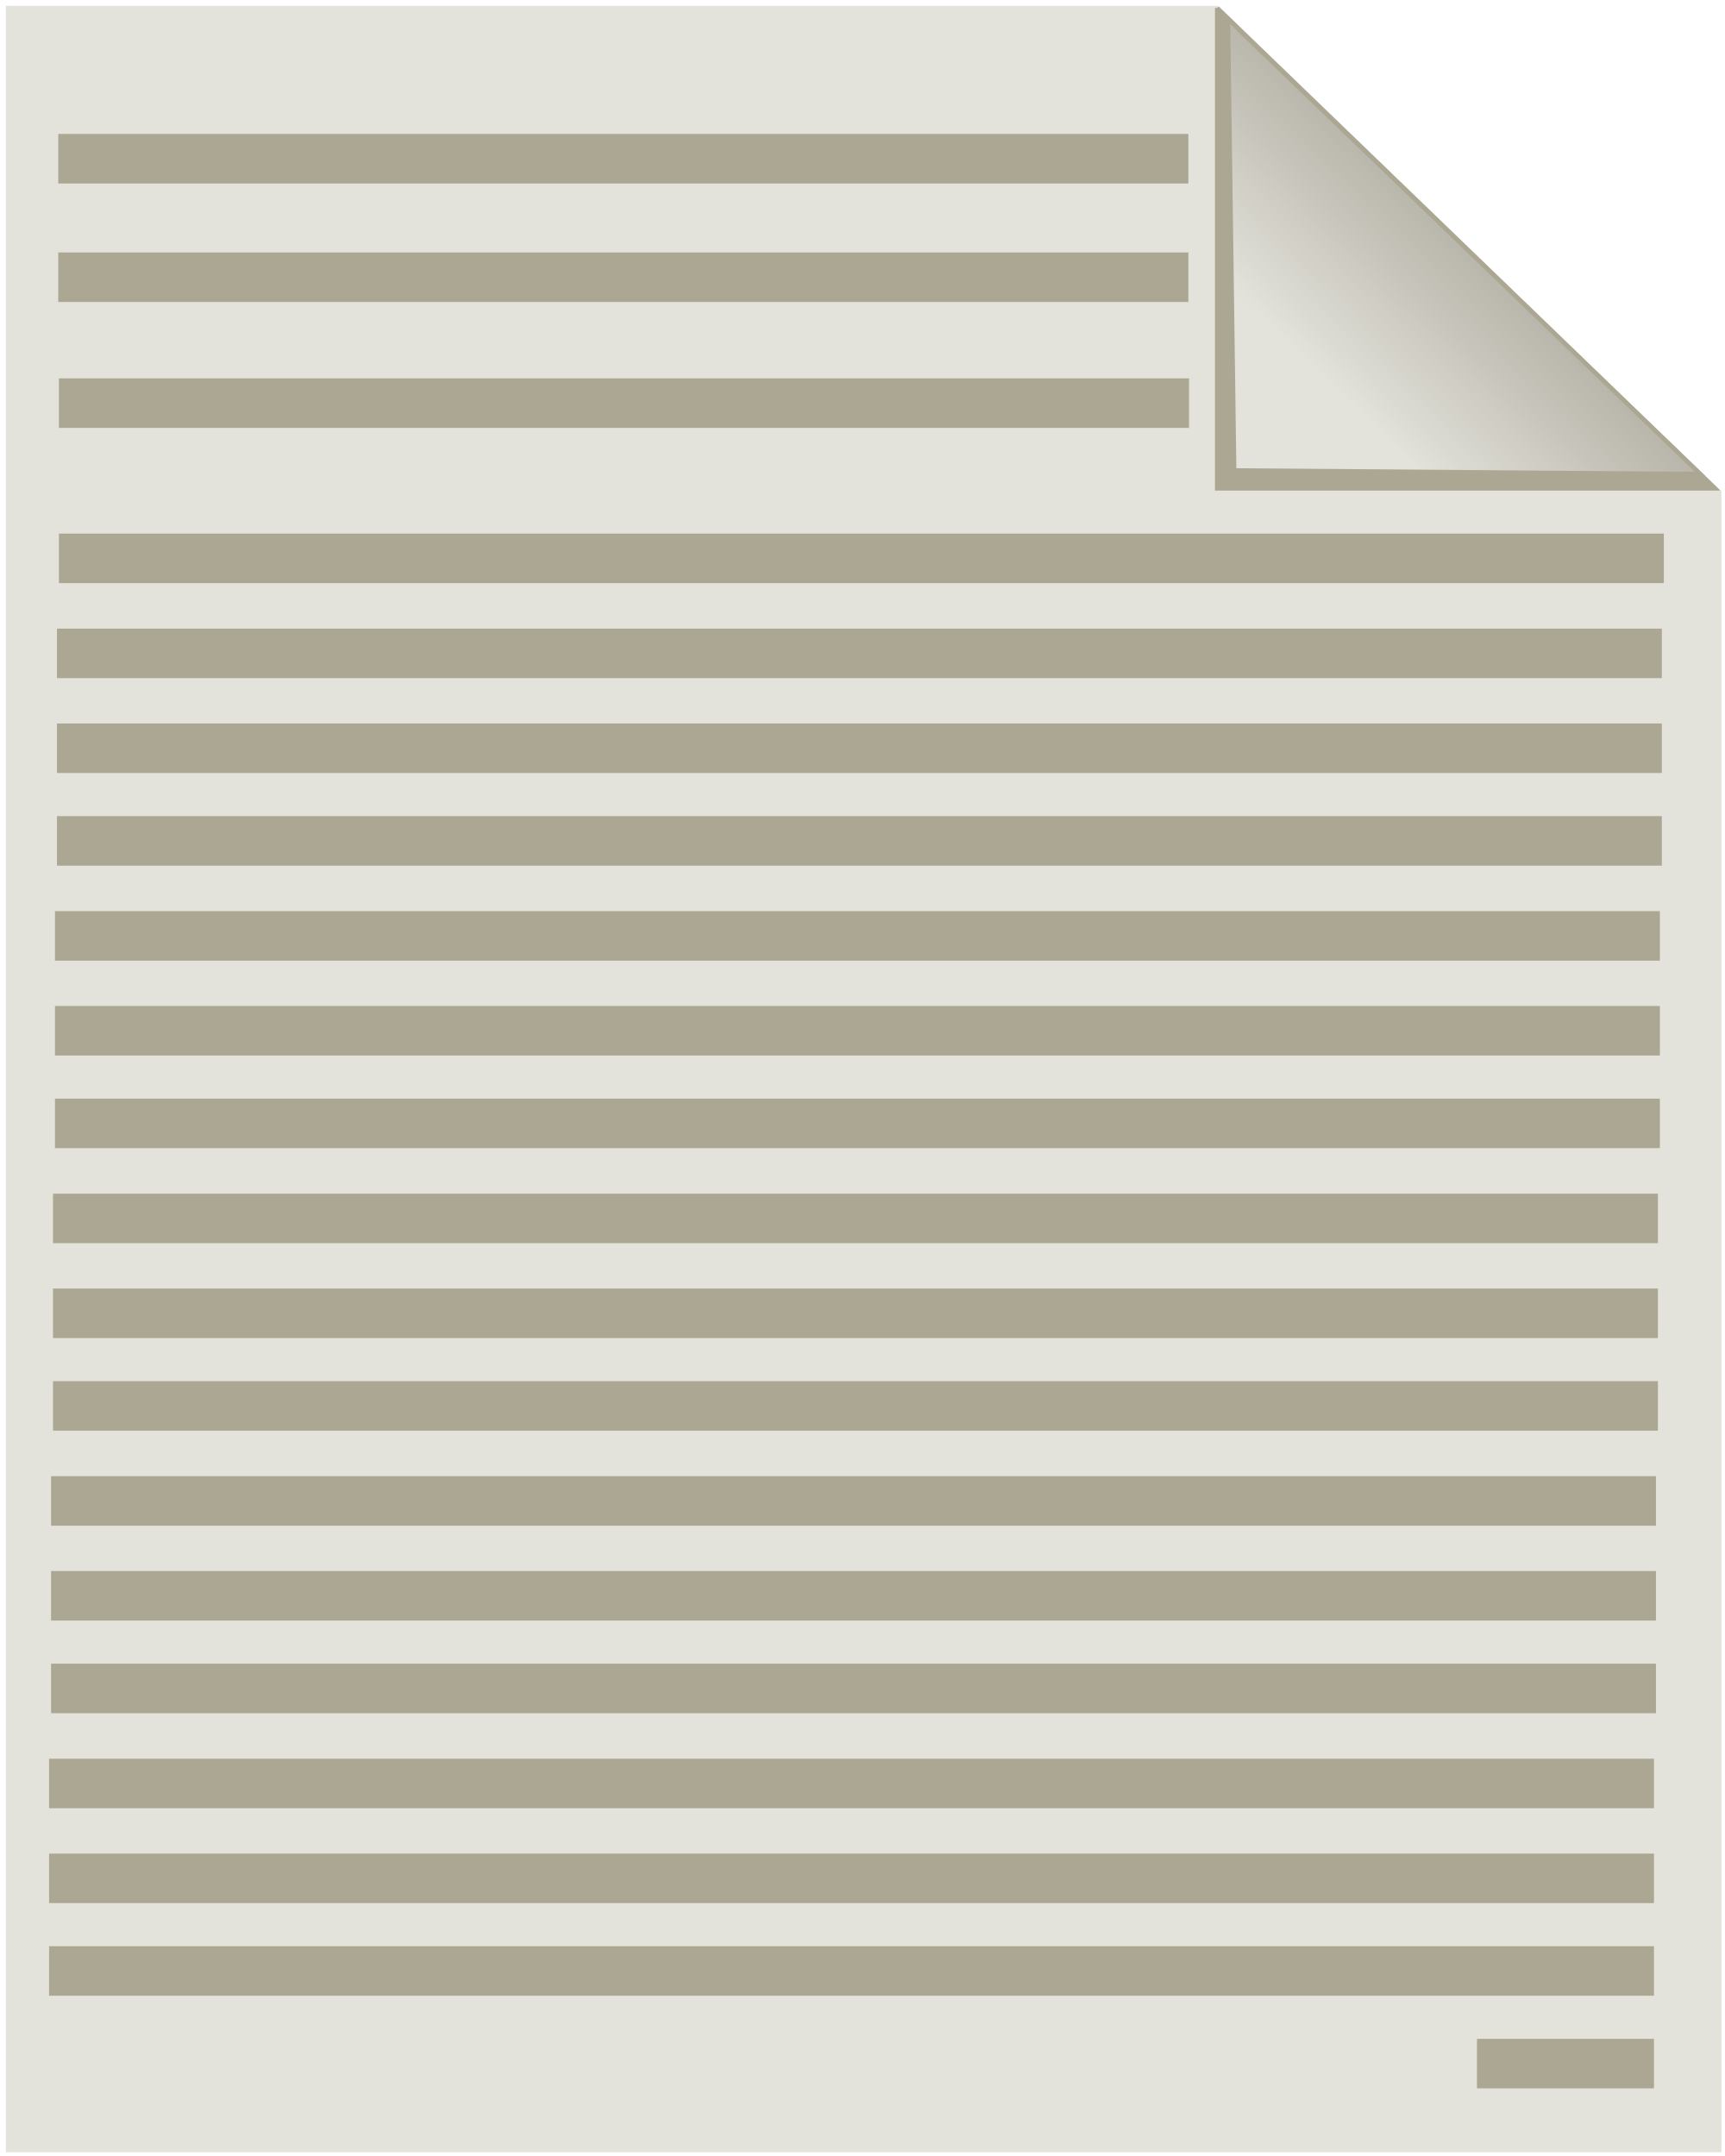
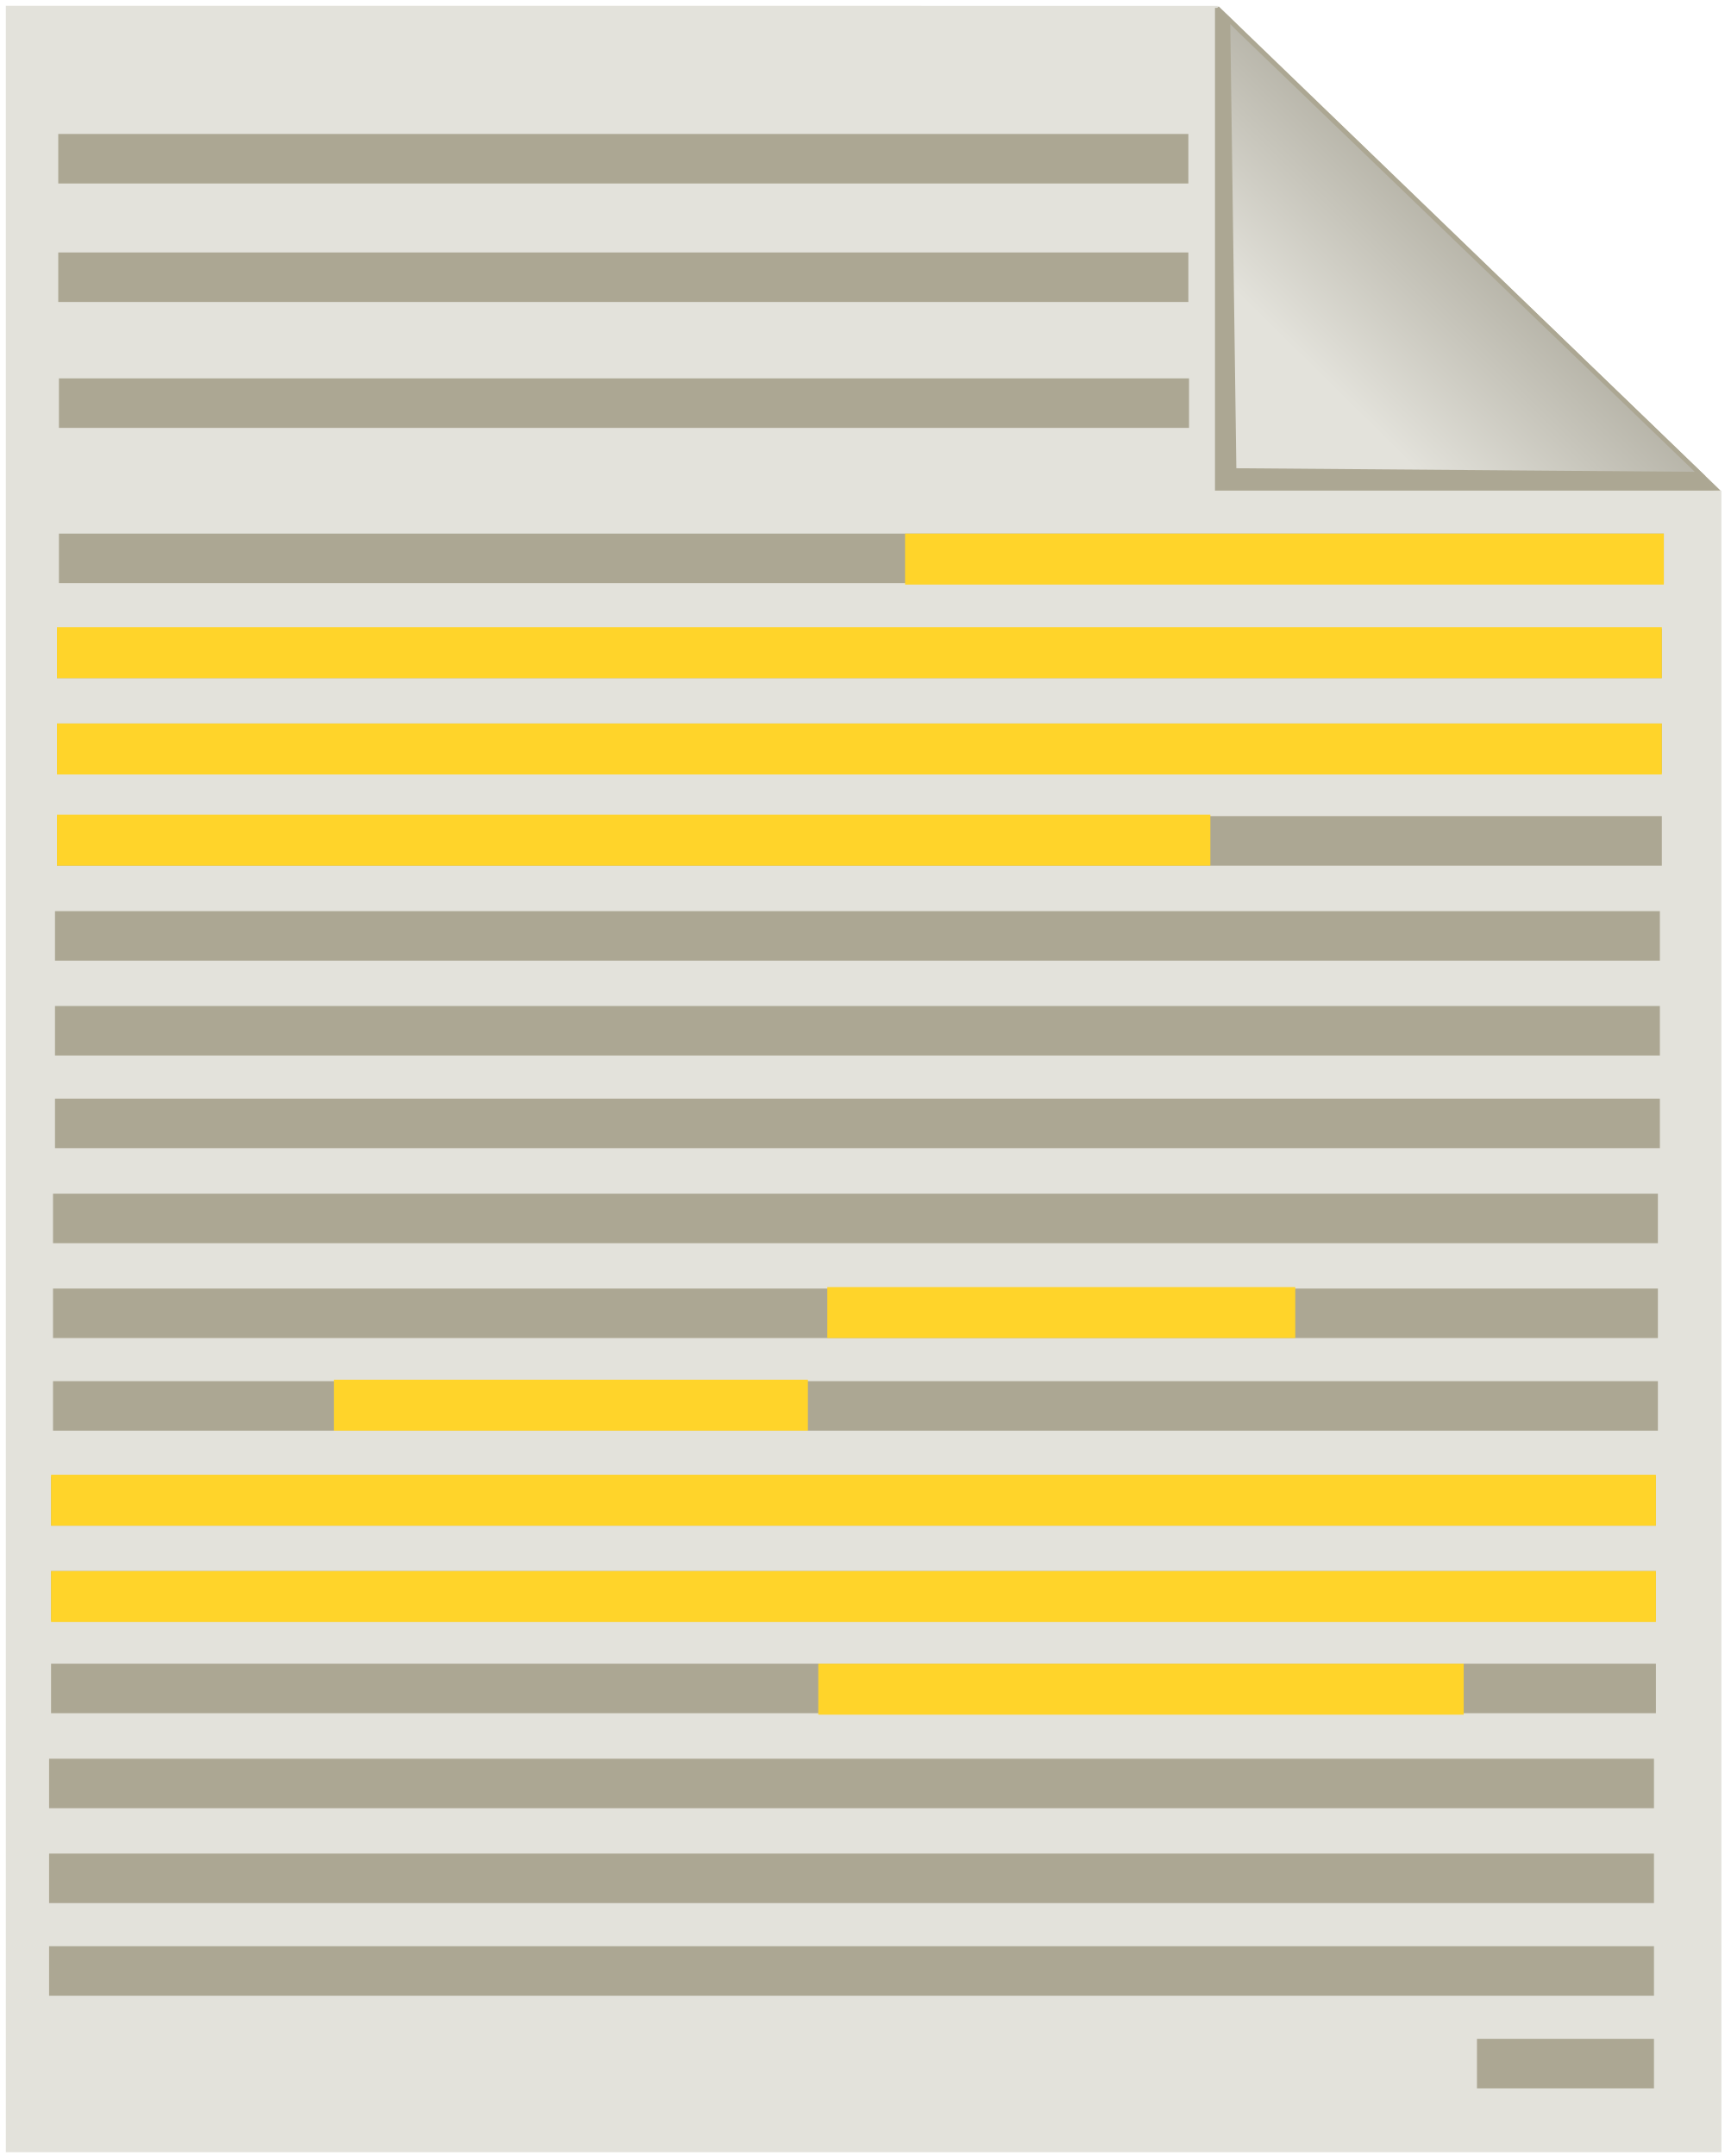
<svg xmlns="http://www.w3.org/2000/svg" xmlns:xlink="http://www.w3.org/1999/xlink" width="400px" height="500px" viewBox="0 0 210 297" version="1.1" id="svg4032">
  <defs id="defs4029">
    <linearGradient id="linearGradient7299">
      <stop style="stop-color:#e3e2db;stop-opacity:1;" offset="0" id="stop7295" />
      <stop style="stop-color:#6c6753;stop-opacity:1" offset="1" id="stop7297" />
    </linearGradient>
    <marker style="overflow:visible" id="DotL" refX="0.0" refY="0.0" orient="auto">
      <path transform="scale(0.8) translate(7.4, 1)" style="fill-rule:evenodd;fill:context-stroke;stroke:context-stroke;stroke-width:1.0pt" d="M -2.5,-1.0 C -2.5,1.76 -4.74,4.0 -7.5,4.0 C -10.26,4.0 -12.5,1.76 -12.5,-1.0 C -12.5,-3.76 -10.26,-6.0 -7.5,-6.0 C -4.74,-6.0 -2.5,-3.76 -2.5,-1.0 z " id="path6268" />
    </marker>
    <clipPath clipPathUnits="userSpaceOnUse" id="clipPath6725">
      <path id="path6727" style="fill:#ff0000;fill-opacity:1;fill-rule:nonzero;stroke:none;stroke-width:0.594" d="M -12.997,0.803 V 296.479 H 223.303 V 67.586 c -0.044,4.88e-4 -0.083,0.001 -0.133,0.001 -0.074,3.75e-4 -0.148,0.001 -0.222,0 -0.062,0.007 -0.125,0.017 -0.187,0.009 -0.034,-0.004 -0.068,-0.009 -0.102,-0.014 -0.005,-4.75e-4 -0.012,-0.002 -0.017,-0.002 -0.066,-0.008 -0.16,-0.027 -0.238,-0.042 -0.01,-0.002 -0.021,-0.004 -0.031,-0.006 -0.022,-0.004 -0.042,-0.007 -0.058,-0.009 -0.123,-0.017 -0.243,-0.047 -0.364,-0.075 -0.084,-0.02 -0.166,-0.047 -0.248,-0.071 l 0.041,-0.143 c -0.068,6e-6 -0.136,-3.86e-4 -0.204,0 -0.054,2.67e-4 -0.153,-0.002 -0.242,-0.002 -0.248,0.042 -0.496,0.066 -0.744,0.036 -0.39,-0.048 -0.784,-0.103 -1.173,-0.177 h -0.545 -0.448 c -0.34,0.049 -0.68,0.098 -1.021,0.143 -0.116,0.015 -0.233,0 -0.35,0 h -0.964 -2.134 -2.827 v -0.365 c -0.898,0.063 -1.793,0.1 -2.695,0.081 v -2.373 c -0.352,-0.251 -0.584,-0.602 -0.703,-1.059 -0.109,0.009 -0.217,0.021 -0.326,0.028 -0.425,0.027 -0.851,0 -1.276,0 h -3.226 V 62.964 c -0.22,-0.091 -0.441,-0.181 -0.599,-0.331 -0.747,-0.707 -1.408,-1.504 -2.006,-2.35 h -0.178 c -0.617,-1.2e-5 -1.234,0 -1.852,0 -1.229,0.028 -2.443,-0.204 -3.609,-0.571 -0.184,-0.058 -0.738,-0.228 -0.548,-0.193 0.593,0.11 1.174,0.279 1.76,0.419 1.339,0.07 1.351,-0.21 2.081,-0.629 -0.17,-0.404 -0.33,-0.774 -0.493,-1.153 -0.016,-5.41e-4 -0.011,-3.4e-5 -0.028,-0.001 -0.291,-0.01 -0.583,-1.6e-4 -0.875,-0.001 -1.931,-0.002 -3.862,0.003 -5.793,0.009 -0.332,-0.005 -0.663,-0.007 -0.994,-0.014 -0.891,-0.02 -0.308,-0.095 -1.237,0.022 l -0.484,-3.868 c -1.675,-0.717 -2.816,-2.553 -4.504,-7.195 -1.134,-3.118 2.288,-4.808 4.858,-5.772 -0.103,-0.727 -0.204,-1.454 -0.305,-2.181 -1.097,-0.148 -2.186,-0.353 -3.269,-0.65 -1.434,-0.587 -1.757,-0.646 -3.302,-1.883 -0.085,-0.068 -0.163,-0.149 -0.247,-0.222 -0.996,-0.133 -1.977,-0.341 -2.947,-0.599 -0.883,0.403 -1.352,0.402 -1.045,-0.292 -0.139,-0.04 -0.278,-0.078 -0.416,-0.119 -0.945,-0.369 -1.812,-0.638 -2.636,-1.275 -0.583,-0.45 -1.269,-0.863 -1.603,-1.519 -0.739,-1.449 -0.919,-3.126 -1.533,-4.631 -0.015,-0.037 -0.02,-0.001 -0.02,0.06 0.035,0.09 0.192,0.945 0.63,2.591 0.01,0.036 0.056,0.067 0.046,0.103 -0.006,0.022 -0.024,-0.02 -0.043,-0.046 0.005,0.009 0.01,0.019 0.015,0.028 0.009,0.016 -0.043,-0.057 -0.028,-0.046 0.004,0.003 0.008,0.012 0.013,0.019 -0.336,-0.611 -0.673,-1.22 -1.009,-1.831 -0.004,0.091 -0.246,-0.268 -0.287,-0.327 -0.217,-0.318 -0.424,-0.645 -0.636,-0.968 -0.512,-0.97 -0.545,-1.044 -0.519,-0.994 -6e-4,-4.74e-4 -0.002,-1.54e-4 -0.002,-0.001 0.021,0.042 0.015,0.037 -0.02,-0.015 -0.516,-0.353 -1.035,-0.761 -1.476,-1.181 -0.236,-0.224 -0.491,-0.438 -0.669,-0.71 -0.492,-0.753 -0.887,-1.565 -1.33,-2.347 -0.299,-0.941 -0.398,-1.683 -0.397,-2.484 -0.439,-0.234 -0.774,-0.48 -0.946,-0.732 -0.552,-0.347 -1.015,-0.694 -1.27,-0.984 -0.723,-0.622 -0.948,-1.221 -0.672,-2.146 -0.09,-0.04 -0.171,-0.08 -0.258,-0.119 0.01,0.02 0.112,0.275 0.096,0.233 -0.029,-0.081 -0.07,-0.159 -0.106,-0.238 -0.196,-0.09 -0.402,-0.181 -0.581,-0.27 -0.348,-0.016 -0.649,-0.231 -0.908,-0.523 -0.728,-0.495 -1.261,-1.116 -1.595,-2.121 -6.256,2.359 -4.784,-0.329 -1.811,-3.405 -0.172,-0.29 -0.343,-0.58 -0.515,-0.87 -1.143,0.331 -1.199,0.024 -1.202,-1.803 -0.32,-0.195 -0.403,-0.682 -0.423,-1.567 -0.002,-6.55e-5 -0.004,6.5e-5 -0.006,0 V 4.887 c 0,-0.097 3e-5,-0.195 0,-0.292 -0.062,-0.19 -0.116,-0.381 -0.175,-0.572 l -0.39,0.146 c -0.134,-0.364 -0.532,-1.297 -0.31,-1.606 0.006,-0.008 0.012,-0.015 0.017,-0.023 0,-0.004 3e-5,-0.007 0,-0.01 0.004,-0.081 0.005,-0.161 0.005,-0.242 l -0.371,-0.093 c -0.256,0.355 -0.047,-0.005 0.045,-0.22 -0.005,-0.066 -0.015,-0.166 -0.033,-0.34 -0.013,-0.277 0.008,-0.554 0.007,-0.831 z M 157.281,9.51 c 0.079,0.133 0.159,0.265 0.237,0.398 0.34,0.363 0.603,0.817 1.02,1.088 0.034,0.022 0.069,0.055 0.103,0.079 -0.128,-0.438 -0.208,-0.87 -0.245,-1.318 -0.179,-0.195 -0.357,-0.39 -0.535,-0.585 -0.059,-0.023 -0.118,-0.043 -0.176,-0.067 -0.136,0.136 -0.273,0.27 -0.404,0.405 z m 0.404,-0.405 c 0.02,-0.02 0.041,-0.039 0.06,-0.059 -0.13,-0.142 -0.261,-0.285 -0.391,-0.427 -0.037,-0.04 -0.054,-0.09 -0.075,-0.138 -0.188,0.06 -0.353,0.113 -0.502,0.157 0.086,0.07 0.178,0.136 0.285,0.188 0.207,0.101 0.414,0.193 0.623,0.28 z m 0.06,-0.059 c 0.038,0.042 0.077,0.084 0.116,0.126 0.168,0.066 0.336,0.131 0.505,0.189 -0.009,-0.294 -3.4e-4,-0.611 0.017,-0.943 -0.218,0.209 -0.428,0.418 -0.638,0.628 z m 0.896,2.029 c 0.034,0.115 0.066,0.23 0.107,0.348 -0.018,-0.1 -0.029,-0.2 -0.044,-0.3 -0.021,-0.015 -0.042,-0.033 -0.063,-0.048 z m 0.107,0.348 c 0.049,0.275 0.104,0.55 0.162,0.823 0.052,0.242 0.113,0.463 0.182,0.669 0.088,-0.033 0.173,-0.063 0.265,-0.099 -0.256,-0.507 -0.461,-0.967 -0.609,-1.393 z m 4.368,6.677 c 0.312,0.268 0.712,0.543 1.2,0.855 -0.118,-0.264 -0.047,-0.532 0.285,-0.799 -1.016,-0.091 -1.895,-0.196 -1.306,-0.451 0.586,-0.254 1.211,-0.383 1.854,-0.459 -0.367,-0.195 -0.726,-0.379 -1.063,-0.538 -0.358,0.254 -0.726,0.523 -1.104,0.811 -0.16,0.122 -0.087,0.33 0.135,0.582 z m 1.485,0.056 c 0.125,0.011 0.246,0.023 0.374,0.034 -0.063,-0.099 -0.055,-0.087 -0.13,-0.204 -0.095,0.057 -0.173,0.114 -0.244,0.171 z m 0.374,0.034 c 0.191,0.302 0.29,0.454 0.396,0.621 0.002,-0.028 10e-4,-0.052 0.002,-0.082 0.006,-0.071 0.034,-0.285 0.027,-0.213 -0.011,0.11 -0.014,0.202 -0.023,0.306 0.019,0.029 0.054,0.084 0.071,0.11 0.017,-0.059 0.033,-0.119 0.05,-0.179 -0.028,-0.218 -0.042,-0.404 -0.021,-0.514 -0.17,-0.016 -0.324,-0.033 -0.501,-0.049 z m 0.472,0.741 c -0.029,0.1 -0.052,0.203 -0.084,0.303 -0.011,0.035 -0.002,-0.074 -0.005,-0.11 5.8e-4,-0.042 0.004,-0.078 0.005,-0.116 -0.015,0.197 -0.031,0.399 -0.036,0.584 0.088,0.055 0.169,0.105 0.261,0.162 0.033,0.016 0.065,0.03 0.098,0.046 -0.048,-0.236 -0.071,-0.339 -0.107,-0.508 -3.5e-4,-0.005 -0.001,-0.012 -0.001,-0.016 -0.012,-0.065 -0.018,-0.118 -0.029,-0.183 -0.021,-0.031 -0.078,-0.124 -0.102,-0.161 z m 0.131,0.345 c 0.046,0.242 0.071,0.349 0.109,0.526 0.379,0.187 0.759,0.364 1.121,0.502 -0.042,-0.044 -0.06,-0.069 -0.01,-0.031 0.021,0.016 0.04,0.035 0.06,0.051 0.251,0.094 0.489,0.172 0.71,0.231 -0.025,-0.039 -0.053,-0.08 -0.078,-0.118 -1.008,-0.718 -1.361,-0.831 -1.537,-0.903 0.011,0.072 0.03,0.143 0.038,0.216 0.021,0.176 -0.025,0.014 -0.082,-0.234 -0.086,-0.043 -0.209,-0.195 -0.34,-0.391 0.003,0.048 0.007,0.108 0.009,0.152 z m 0.331,0.239 c 0.013,0.006 0.03,0.013 0.044,0.019 -0.066,-0.423 -0.152,-0.843 -0.234,-1.263 -0.008,-8.91e-4 -0.015,-0.003 -0.023,-0.004 0.011,0.125 0.015,0.24 0.038,0.387 0.031,0.196 0.111,0.583 0.175,0.861 z m -0.222,0.287 -0.001,-0.001 c 0.002,0.008 0.002,0.01 0.005,0.017 -0.001,-0.005 0.002,-0.011 -0.004,-0.016 z m 0.004,0.016 c 0.013,0.06 0.029,0.138 0.038,0.182 v 0.001 0.001 0.001 0.001 h 0.001 c 0.266,0.123 0.549,0.242 0.854,0.355 -0.21,-0.126 -0.405,-0.286 -0.621,-0.401 -0.073,-0.04 0.125,0.112 0.197,0.154 -0.18,-0.115 -0.302,-0.19 -0.47,-0.295 z m 0.038,0.182 c -0.007,-0.034 -0.023,-0.101 -0.039,-0.182 -0.036,-0.023 -0.065,-0.042 -0.101,-0.064 -0.087,-0.043 -0.174,-0.078 -0.26,-0.123 -10e-4,0.063 0.008,0.123 0.008,0.186 0.119,0.063 0.259,0.122 0.392,0.183 z M 153.978,1.837 c -0.018,0.005 -0.022,0.072 -0.021,0.133 0.034,-0.08 0.053,-0.142 0.021,-0.133 z m 0.477,0.548 c -2.4e-4,8.019e-4 2.4e-4,0.002 0,0.002 0.005,0.012 0.009,0.025 0.014,0.037 0.002,0.005 0.011,0.014 0.014,0.02 -0.006,-0.017 -0.013,-0.033 -0.02,-0.05 -0.002,-0.003 -0.005,-0.006 -0.008,-0.009 z m 0.028,0.059 c 0.001,0.003 4.8e-4,0.007 0.004,0.01 6e-4,3.627e-4 0.002,8.732e-4 0.005,0.001 0.037,0.073 0.104,0.17 0.174,0.258 -0.003,-0.023 -0.009,-0.046 -0.012,-0.07 -0.044,-0.059 -0.088,-0.118 -0.133,-0.176 -0.01,-0.004 -0.018,-0.008 -0.028,-0.012 -0.002,-0.003 -0.005,-0.009 -0.007,-0.012 z m -0.187,0.444 c -10e-4,0.003 -10e-4,0.005 -0.002,0.008 -0.02,0.061 0.028,0.257 0.021,0.193 -0.007,-0.069 -0.013,-0.135 -0.018,-0.201 z m 1.02,2.391 c 0.059,0.226 0.089,0.353 0.165,0.585 0.008,-0.047 0.021,-0.093 0.03,-0.139 -0.02,-0.043 -0.041,-0.087 -0.06,-0.135 -0.021,-0.041 -0.042,-0.083 -0.063,-0.124 -0.015,-0.063 -0.038,-0.124 -0.054,-0.187 -0.006,-2.102e-4 -0.011,2.085e-4 -0.017,0 z m 0.135,0.311 c 0.021,0.042 0.042,0.084 0.063,0.125 0.013,-0.068 0.03,-0.135 0.044,-0.203 -0.052,-0.064 -0.095,-0.141 -0.132,-0.229 -0.019,-6.95e-4 -0.036,-0.002 -0.056,-0.002 0.004,0.024 0.006,0.048 0.009,0.072 0.011,0.075 0.039,0.156 0.072,0.237 z m 0.063,0.125 c -5.7e-4,0.003 -0.002,0.006 -0.002,0.009 0.009,0.018 0.017,0.04 0.025,0.057 0.007,0.014 0.011,0.018 0.023,0.041 V 5.808 C 155.544,5.777 155.529,5.746 155.513,5.715 Z m 1.494,1.114 c -0.051,0.009 -0.132,0.028 -0.18,0.036 -0.132,0.417 -0.059,0.661 0.326,0.597 -0.025,-0.182 -0.048,-0.361 -0.067,-0.539 -0.026,-0.031 -0.053,-0.063 -0.079,-0.094 z m 0.195,0.234 c 0.045,0.117 0.09,0.234 0.135,0.35 0.023,-0.007 0.041,-0.01 0.066,-0.019 0,-0.03 10e-6,-0.06 0,-0.089 -0.066,-0.081 -0.134,-0.162 -0.201,-0.242 z m -0.995,0.6 c 0.11,0.378 0.269,0.712 0.543,0.95 -0.186,-0.314 -0.366,-0.631 -0.543,-0.95 z m 1.879,0.571 c -0.008,0.003 -0.017,0.004 -0.025,0.007 0.032,0.027 0.041,0.023 0.025,-0.007 z m 1.432,4.906 c 0.058,0.794 0.042,1.013 0.548,0.99 -0.005,-0.009 -0.012,-0.02 -0.017,-0.029 -0.197,-0.345 -0.373,-0.662 -0.53,-0.961 z m 6.421,3.332 c 0.005,0.058 0.016,0.106 0.022,0.165 0.026,-9e-6 0.053,0.001 0.079,0.001 0.007,-0.02 0.016,-0.039 0.023,-0.059 0.006,-0.021 0.013,-0.042 0.018,-0.063 -0.048,-0.015 -0.095,-0.029 -0.143,-0.044 z m 0.101,0.166 c -0.019,0.05 -0.039,0.1 -0.058,0.151 0.002,0.018 0.004,0.033 0.006,0.051 0.017,-0.068 0.04,-0.134 0.058,-0.202 -0.002,0 -0.004,-3e-6 -0.006,0 z m -0.058,0.151 c -0.007,-0.054 -0.016,-0.098 -0.021,-0.152 -0.047,2.3e-5 -0.094,-0.002 -0.142,-0.002 -0.008,0.012 -0.017,0.024 -0.024,0.036 -0.027,0.18 -0.052,0.372 -0.072,0.524 0.038,-0.003 0.076,-0.007 0.115,-0.009 0.048,-0.132 0.095,-0.265 0.144,-0.397 z m 2.925,-0.181 c -0.058,8.91e-4 -0.115,0.002 -0.173,0.002 -0.051,0.171 -0.057,0.307 -0.022,0.411 0.039,-0.004 0.078,-0.009 0.117,-0.014 0.003,-0.004 0.006,-0.008 0.009,-0.012 -0.07,0.005 -0.073,-0.056 0.017,-0.211 0.031,-0.053 0.07,-0.101 0.102,-0.153 -0.017,-0.007 -0.034,-0.016 -0.051,-0.023 z m -3.255,0.36 c -0.024,0.073 -0.042,0.154 -0.058,0.237 0.011,-8.91e-4 0.023,-0.001 0.034,-0.002 0.005,-0.076 0.017,-0.156 0.024,-0.234 z m -0.089,0.495 c -0.022,0.195 -0.037,0.393 -0.037,0.602 0.036,-0.105 0.076,-0.209 0.113,-0.314 -0.007,-0.075 -0.005,-0.162 -0.006,-0.247 -0.023,-0.013 -0.047,-0.028 -0.07,-0.041 z m 3.938,0.067 c -0.043,0.016 -0.322,0.115 -0.393,0.14 0.327,0.269 0.658,0.535 1.004,0.792 0.135,-0.207 0.281,-0.433 0.411,-0.63 -0.341,-0.1 -0.68,-0.204 -1.021,-0.303 z m -3.816,0.004 c -0.002,0.031 0.002,0.064 -0.004,0.095 0.01,-0.027 0.019,-0.054 0.029,-0.081 -0.008,-0.005 -0.017,-0.009 -0.025,-0.014 z m -0.014,0.494 c 6e-4,0.02 0.006,0.048 0.007,0.068 l 0.006,-0.014 c -0.003,-0.018 -0.008,-0.036 -0.012,-0.055 z m -0.14,0.217 c 0.002,0.118 0.004,0.236 0.009,0.349 0.03,-0.112 0.064,-0.223 0.093,-0.336 -0.038,-0.004 -0.063,-0.009 -0.102,-0.013 z m 0.769,0.096 c 0.025,0.076 0.044,0.116 0.057,0.103 -0.019,-0.041 -0.023,-0.063 -0.04,-0.101 -0.005,-8.31e-4 -0.013,-0.002 -0.017,-0.002 z m 1.125,2.308 c 0.088,0.028 0.173,0.059 0.261,0.086 -0.005,-0.007 -0.009,-0.014 -0.014,-0.021 -0.083,-0.021 -0.165,-0.043 -0.247,-0.065 z m 1.333,5.151 c -0.028,0.004 0.149,0.316 0.213,0.432 0.062,0.111 0.115,0.151 0.148,0.173 -0.02,-0.034 -0.009,-0.013 -0.037,-0.06 -0.102,-0.174 -0.158,-0.381 -0.299,-0.524 -0.013,-0.013 -0.022,-0.02 -0.025,-0.02 z m 0.386,0.644 c -0.005,0.005 -0.007,0.009 -0.022,0.019 0.022,0.017 0.03,0.025 0.066,0.052 -0.01,-0.016 -0.026,-0.041 -0.044,-0.071 z m 8.346,2.508 c -0.062,0.012 0.466,0.756 0.694,1 0.228,0.245 0.474,0.474 0.724,0.697 0.024,-0.034 0.048,-0.068 0.073,-0.103 -0.088,-0.169 -0.194,-0.334 -0.285,-0.502 -0.309,-0.294 -0.674,-0.633 -1.14,-1.049 -0.036,-0.032 -0.056,-0.045 -0.065,-0.043 z m 7.357,8.403 c -0.114,-0.014 0.227,0.036 0.341,0.048 0.152,0.015 0.342,0.123 0.463,0.045 -0.131,-0.006 -0.203,-0.019 -0.804,-0.093 z m 13.09,22.37 c -0.136,0.015 -0.27,0.045 -0.404,0.078 0.006,-5.88e-4 0.017,1.25e-4 0.022,-0.001 0.129,-0.018 0.511,-0.091 0.382,-0.077 z m -0.521,0.108 c -0.037,0.009 -0.074,0.018 -0.11,0.028 0.061,-0.008 0.105,-0.017 0.162,-0.026 -0.018,-2.32e-4 -0.035,-0.002 -0.052,-0.002 z m 25.619,7.636 c 0.013,0.003 0.054,0.011 0.072,0.013 0.054,0.005 0.109,0.019 0.164,0.023 -0.035,-0.006 -0.086,-0.015 -0.236,-0.036 z" />
    </clipPath>
    <linearGradient xlink:href="#linearGradient7299" id="linearGradient7293" x1="170.544" y1="54.264" x2="223.303" y2="0.802" gradientUnits="userSpaceOnUse" />
  </defs>
  <g id="layer1">
    <rect style="fill:#e3e2db;stroke-width:0.594;marker-start:url(#DotL)" id="rect4160" width="236.301" height="295.676" x="-12.998" y="0.802" rx="6.2196551e-17" clip-path="url(#clipPath6725)" />
    <path style="fill:#aca793;stroke:#aca793;stroke-width:0.594px;stroke-linecap:butt;stroke-linejoin:miter;stroke-opacity:1" d="m 153.848,1.086 68.603,66.196 h -68.603 v -66.196 0" id="path5378" />
    <path style="fill:url(#linearGradient7293);stroke:#ACA793;stroke-width:0.591px;stroke-linecap:butt;stroke-linejoin:miter;stroke-opacity:1;fill-opacity:1" d="M 156.201,64.796 220.375,65.294 157.101,4.341 155.351,2.598 Z" id="path6951" />
    <rect style="fill:#aca793;stroke-width:0.548" id="rect7387" width="155.661" height="6.82" x="-5.776" y="18.455" rx="6.2196551e-17" />
    <rect style="fill:#aca793;stroke-width:0.548" id="rect7387-8" width="155.661" height="6.82" x="-5.776" y="34.779" rx="6.2196551e-17" />
    <rect style="fill:#aca793;stroke-width:0.548" id="rect7387-8-4" width="155.661" height="6.82" x="-5.683" y="52.122" rx="6.2196551e-17" />
    <rect style="fill:#aca793;stroke-width:0.653" id="rect7387-8-4-0" width="221.055" height="6.82" x="-5.683" y="73.506" rx="8.8325512e-17" />
    <rect style="fill:#aca793;stroke-width:0.653" id="rect7387-8-4-0-9" width="221.055" height="6.82" x="-5.954" y="86.596" rx="8.8325512e-17" />
    <rect style="fill:#aca793;stroke-width:0.653" id="rect7387-8-4-0-9-4" width="221.055" height="6.82" x="-5.954" y="99.664" rx="8.8325512e-17" />
    <rect style="fill:#aca793;stroke-width:0.653" id="rect7387-8-4-0-6" width="221.055" height="6.82" x="-5.954" y="112.425" rx="8.8325512e-17" />
    <rect style="fill:#aca793;stroke-width:0.653" id="rect7387-8-4-0-9-3" width="221.055" height="6.82" x="-6.225" y="125.515" rx="8.8325512e-17" />
    <rect style="fill:#aca793;stroke-width:0.653" id="rect7387-8-4-0-9-4-2" width="221.055" height="6.82" x="-6.225" y="138.583" rx="8.8325512e-17" />
    <rect style="fill:#aca793;stroke-width:0.653" id="rect7387-8-4-0-6-5" width="221.055" height="6.82" x="-6.225" y="151.344" rx="8.8325512e-17" />
    <rect style="fill:#aca793;stroke-width:0.653" id="rect7387-8-4-0-9-3-8" width="221.055" height="6.82" x="-6.497" y="164.434" rx="8.8325512e-17" />
    <rect style="fill:#aca793;stroke-width:0.653" id="rect7387-8-4-0-9-4-2-2" width="221.055" height="6.82" x="-6.497" y="177.502" rx="8.8325512e-17" />
    <rect style="fill:#aca793;stroke-width:0.653" id="rect7387-8-4-0-6-5-6" width="221.055" height="6.82" x="-6.497" y="190.262" rx="8.8325512e-17" />
    <rect style="fill:#aca793;stroke-width:0.653" id="rect7387-8-4-0-9-3-8-7" width="221.055" height="6.82" x="-6.768" y="203.353" rx="8.8325512e-17" />
    <rect style="fill:#aca793;stroke-width:0.653" id="rect7387-8-4-0-9-4-2-2-9" width="221.055" height="6.82" x="-6.768" y="216.421" rx="8.8325512e-17" />
    <rect style="fill:#aca793;stroke-width:0.653" id="rect7387-8-4-0-6-5-6-6" width="221.055" height="6.82" x="-6.768" y="229.181" rx="8.8325512e-17" />
    <rect style="fill:#aca793;stroke-width:0.653" id="rect7387-8-4-0-9-3-8-7-5" width="221.055" height="6.82" x="-7.039" y="242.272" rx="8.8325512e-17" />
    <rect style="fill:#aca793;stroke-width:0.653" id="rect7387-8-4-0-9-4-2-2-9-4" width="221.055" height="6.82" x="-7.039" y="255.34" rx="8.8325512e-17" />
    <rect style="fill:#aca793;stroke-width:0.653" id="rect7387-8-4-0-9-4-2-2-9-4-0" width="221.055" height="6.82" x="-7.039" y="268.1" rx="8.8325512e-17" />
    <rect style="fill:#aca793;stroke-width:0.217" id="rect7387-8-4-0-9-4-2-2-9-4-0-7" width="24.379" height="6.82" x="189.637" y="280.86" rx="9.7409219e-18" />
+     <rect style="opacity:1;fill:#ffd42a;stroke-width:0.571" id="rect1707" width="104.51" height="7.021" x="110.863" y="73.506" rx="5.7556663e-17" />
+     <rect style="fill:#ffd42a;stroke-width:0.831" id="rect1707-7" width="221.055" height="7.021" x="-5.954" y="86.396" rx="1.2174174e-16" />
+     <rect style="fill:#ffd42a;stroke-width:0.831" id="rect1707-7-9" width="221.055" height="7.021" x="-5.954" y="99.664" rx="1.2174174e-16" />
+     <rect style="fill:#ffd42a;stroke-width:0.705" id="rect1707-7-9-5" width="158.871" height="7.021" x="-5.954" y="112.224" rx="8.7494976e-17" />
+     <rect style="fill:#ffd42a;stroke-width:0.449" id="rect1707-7-9-5-7" width="64.459" height="7.021" x="100.151" y="177.302" rx="3.5499571e-17" />
+     <rect style="fill:#ffd42a;stroke-width:0.452" id="rect1707-7-9-5-7-7" width="65.294" height="7.021" x="32.186" y="190.062" rx="3.5959354e-17" />
+     <rect style="fill:#ffd42a;stroke-width:0.831" id="rect1707-7-9-5-7-7-7" width="221.055" height="7.021" x="-6.768" y="203.152" rx="1.2174174e-16" />
+     <rect style="fill:#ffd42a;stroke-width:0.831" id="rect1707-7-9-5-7-7-7-9" width="221.055" height="7.021" x="-6.768" y="216.421" rx="1.2174174e-16" />
+     <rect style="fill:#ffd42a;stroke-width:0.527" id="rect1707-7-9-5-7-7-7-9-0" width="88.896" height="7.021" x="98.913" y="229.181" rx="4.8957475e-17" />
  </g>
</svg>
